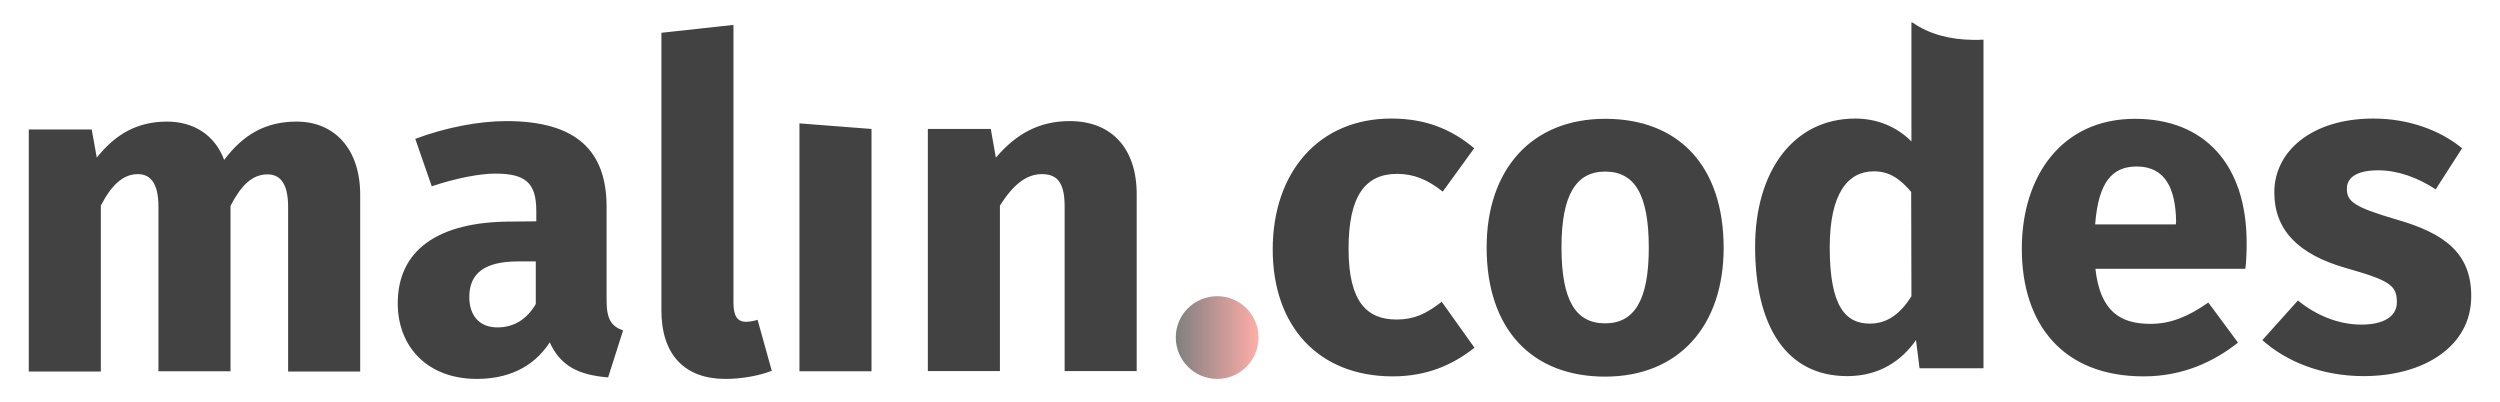
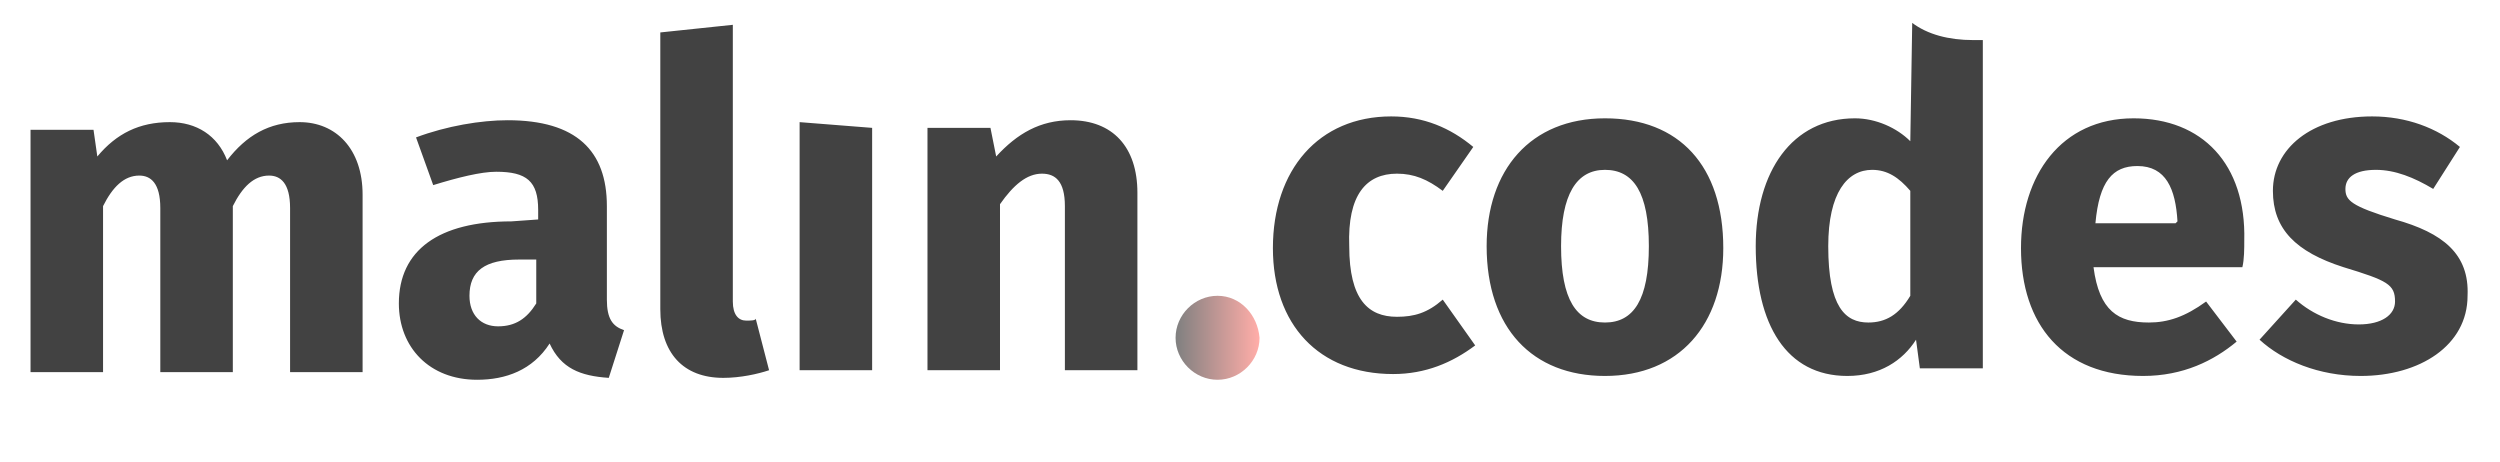
- <svg xmlns="http://www.w3.org/2000/svg" width="878.378" height="140.993" viewBox="0 0 878.378 140.993">
-   <path fill="#424242" d="M35.43 72.235C39.088 65.19 43.1 61.18 48.45 61.18c3.834 0 7.222 2.406 7.222 11.41v57.865h25.32v-58.13c3.657-7.045 7.49-11.057 13.018-11.057 3.834 0 7.222 2.407 7.222 11.412v57.864h25.32V68.4c0-16.137-9.093-25.677-22.29-25.677-10.876 0-18.722 4.458-25.5 13.463-3.21-8.648-10.61-13.463-20.06-13.463-10.432 0-18.1 4.37-24.697 12.66l-1.783-9.896H10.11v85.058h25.32v-58.31zm144.17 5.617c-25.766 0-39.853 10.075-39.853 28.71 0 15.513 10.7 26.568 27.73 26.568 10.074 0 19.525-3.388 25.677-12.84 3.834 8.47 10.432 11.503 20.507 12.305l5.26-16.494c-4.01-1.426-5.794-3.833-5.794-10.43V72.68c0-19.703-10.61-30.135-35.218-30.135-9.63 0-21.31 2.23-32.008 6.24l5.795 16.674c8.47-2.854 16.85-4.46 22.29-4.46 10.432 0 14.444 3.032 14.444 13.107v3.656l-8.83.09zm8.65 28.977c-3.03 5.17-7.49 8.202-13.463 8.202-6.24 0-9.897-4.012-9.897-10.7 0-8.47 5.617-12.48 17.12-12.48h6.24v14.977zm73.824 6.24c-2.764 0-4.37-1.783-4.37-6.598V8.754l-25.32 2.764v97.54c0 15.692 8.292 24.073 22.468 24.073 5.885 0 12.037-1.158 16.316-2.852l-4.993-17.92c-.98.355-2.764.712-4.1.712zm44.134-67.76l-25.32-1.963v87.11h25.32m67.85-57.954v57.864h25.32V68.223c0-16.138-8.826-25.678-23.537-25.678-10.61 0-18.722 4.37-25.944 12.84l-1.783-10.076H326v85.057h25.322V72.235c4.458-7.044 9.094-11.056 14.71-11.056 4.994 0 8.026 2.407 8.026 11.323zm116.8-11.413c5.794 0 10.698 1.962 16.048 6.24l11.056-15.245c-8.203-6.865-17.297-10.432-29.155-10.432-25.5 0-41.637 18.902-41.637 46.006 0 26.925 16.05 44.58 42.172 44.58 11.68 0 20.863-3.835 28.71-10.076l-11.503-16.138c-5.618 4.37-9.81 6.24-15.87 6.24-10.076 0-16.852-5.794-16.852-24.696-.09-19.08 6.15-26.48 17.03-26.48zm73.11-19.347c-25.946 0-41.638 17.92-41.638 45.204 0 28.71 15.87 45.382 41.637 45.382 25.945 0 41.637-17.922 41.637-45.205 0-28.71-15.69-45.382-41.637-45.382zm0 71.862c-10.254 0-15.336-7.846-15.336-26.748 0-18.456 5.17-26.57 15.335-26.57 10.253 0 15.335 7.847 15.335 26.75 0 18.455-5.08 26.568-15.335 26.568zM750.13 41.743c-25.767 0-39.765 20.15-39.765 45.65 0 26.57 14.444 44.847 42.797 44.847 13.82 0 24.697-5.17 33.167-11.858l-10.43-14.087c-7.4 5.17-13.464 7.49-20.33 7.49-10.43 0-17.653-4.19-19.347-19.35h52.693c.357-2.585.446-6.418.446-9.093 0-27.64-14.89-43.6-39.23-43.6zm14.355 37.096h-28.353c1.16-14.994 6.063-20.342 14.622-20.342 10.075 0 13.64 7.89 13.82 19.2l-.09 1.14zm77.568-1.7c-15.246-4.46-17.475-6.42-17.475-10.878 0-3.834 3.388-6.42 11.056-6.42 6.598 0 13.64 2.408 20.15 6.688l9.273-14.444c-7.847-6.42-18.903-10.432-31.207-10.432-21.487 0-34.772 11.412-34.772 25.945 0 13.105 8.293 21.754 25.144 26.568 15.425 4.37 17.92 6.063 17.92 12.037 0 4.993-4.635 7.846-12.48 7.846-8.204 0-16.05-3.387-22.29-8.47l-12.483 13.91c8.293 7.49 20.864 12.66 35.576 12.66 21.13 0 37.804-10.43 37.804-27.995.087-15.158-9.364-22.202-26.215-27.016zM672.028 7.95l-.446-.088v41.816c-4.993-4.993-11.858-8.024-19.704-8.024-21.933 0-35.218 18.723-35.218 45.025 0 27.55 10.7 45.47 32.365 45.47 11.502 0 19.258-5.617 24.162-12.66l1.248 9.896h22.468V13.926c-1.16.088-2.318.088-3.477.088-8.648-.09-15.78-2.14-21.398-6.063zm-.445 96.115c-4.012 6.42-8.648 9.63-14.622 9.63-8.29 0-14.086-5.618-14.086-26.75 0-19.08 6.42-26.747 15.514-26.747 5.617 0 9.273 2.764 13.106 7.222l.09 36.645z" />
-   <linearGradient id="a" gradientUnits="userSpaceOnUse" x1="413.175" y1="-146.777" x2="442.171" y2="-146.777" gradientTransform="matrix(1 0 0 -1 0 -28.18)">
-     <stop offset="0" stop-color="gray" />
-     <stop offset="1" stop-color="#FFADA8" />
+ <svg xmlns="http://www.w3.org/2000/svg" version="1.1" id="Layer_1" x="0px" y="0px" width="131px" height="24.2px" viewBox="0 0 131 24.2" enable-background="new 0 0 131 24.2" xml:space="preserve">
+   <path fill="#424242" d="M5.4,10.8c0.5-1,1.1-1.6,1.9-1.6c0.6,0,1.1,0.4,1.1,1.7v8.6h3.8v-8.7c0.5-1,1.1-1.6,1.9-1.6  c0.6,0,1.1,0.4,1.1,1.7v8.6H19v-9.3c0-2.4-1.4-3.8-3.3-3.8c-1.6,0-2.8,0.7-3.8,2c-0.5-1.3-1.6-2-3-2C7.3,6.4,6.1,7,5.1,8.2L4.9,6.8  H1.6v12.7h3.8V10.8z M26.8,11.6c-3.8,0-5.9,1.5-5.9,4.3c0,2.3,1.6,4,4.1,4c1.5,0,2.9-0.5,3.8-1.9c0.6,1.3,1.6,1.7,3.1,1.8l0.8-2.5  c-0.6-0.2-0.9-0.6-0.9-1.6v-4.9c0-2.9-1.6-4.5-5.2-4.5c-1.4,0-3.2,0.3-4.8,0.9l0.9,2.5C24,9.3,25.2,9,26,9c1.6,0,2.2,0.5,2.2,2v0.5  L26.8,11.6L26.8,11.6z M28.1,15.9c-0.5,0.8-1.1,1.2-2,1.2s-1.5-0.6-1.5-1.6c0-1.3,0.8-1.9,2.6-1.9h0.9V15.9L28.1,15.9z M39.1,16.8  c-0.4,0-0.7-0.3-0.7-1V1.3l-3.8,0.4v14.5c0,2.3,1.2,3.6,3.3,3.6c0.9,0,1.8-0.2,2.4-0.4l-0.7-2.7C39.6,16.8,39.3,16.8,39.1,16.8  L39.1,16.8z M45.7,6.7l-3.8-0.3v13h3.8 M55.8,10.8v8.6h3.8v-9.3c0-2.4-1.3-3.8-3.5-3.8c-1.6,0-2.8,0.7-3.9,1.9l-0.3-1.5h-3.3v12.7  h3.8v-8.7c0.7-1,1.4-1.6,2.2-1.6C55.3,9.1,55.8,9.5,55.8,10.8L55.8,10.8z M73.2,9.1c0.9,0,1.6,0.3,2.4,0.9l1.6-2.3  c-1.2-1-2.6-1.6-4.3-1.6c-3.8,0-6.2,2.8-6.2,6.9c0,4,2.4,6.6,6.3,6.6c1.7,0,3.1-0.6,4.3-1.5l-1.7-2.4c-0.8,0.7-1.5,0.9-2.4,0.9  c-1.5,0-2.5-0.9-2.5-3.7C70.6,10.2,71.6,9.1,73.2,9.1L73.2,9.1z M84.1,6.2c-3.9,0-6.2,2.7-6.2,6.7c0,4.3,2.4,6.8,6.2,6.8  c3.9,0,6.2-2.7,6.2-6.7C90.3,8.7,88,6.2,84.1,6.2L84.1,6.2z M84.1,16.9c-1.5,0-2.3-1.2-2.3-4c0-2.7,0.8-4,2.3-4s2.3,1.2,2.3,4  S85.6,16.9,84.1,16.9L84.1,16.9z M111.8,6.2c-3.8,0-5.9,3-5.9,6.8c0,4,2.2,6.7,6.4,6.7c2.1,0,3.7-0.8,4.9-1.8l-1.6-2.1  c-1.1,0.8-2,1.1-3,1.1c-1.6,0-2.6-0.6-2.9-2.9h7.8c0.1-0.4,0.1-1,0.1-1.4C117.7,8.6,115.4,6.2,111.8,6.2L111.8,6.2z M114,11.7h-4.2  c0.2-2.2,0.9-3,2.2-3c1.5,0,2,1.2,2.1,2.9L114,11.7L114,11.7z M125.5,11.5c-2.3-0.7-2.6-1-2.6-1.6s0.5-1,1.6-1c1,0,2,0.4,3,1  l1.4-2.2c-1.2-1-2.8-1.6-4.6-1.6c-3.2,0-5.2,1.7-5.2,3.9c0,2,1.2,3.2,3.7,4c2.3,0.7,2.7,0.9,2.7,1.8c0,0.7-0.7,1.2-1.9,1.2  c-1.2,0-2.4-0.5-3.3-1.3l-1.9,2.1c1.2,1.1,3.1,1.9,5.3,1.9c3.1,0,5.6-1.6,5.6-4.2C129.4,13.3,128,12.2,125.5,11.5L125.5,11.5z   M100.2,1.2L100.2,1.2l-0.1,6.2c-0.7-0.7-1.8-1.2-2.9-1.2C93.9,6.2,92,9,92,12.9c0,4.1,1.6,6.8,4.8,6.8c1.7,0,2.9-0.8,3.6-1.9  l0.2,1.5h3.3V2.1c-0.2,0-0.3,0-0.5,0C102.1,2.1,101,1.8,100.2,1.2L100.2,1.2z M100.1,15.5c-0.6,1-1.3,1.4-2.2,1.4  c-1.2,0-2.1-0.8-2.1-4c0-2.8,1-4,2.3-4c0.8,0,1.4,0.4,2,1.1L100.1,15.5L100.1,15.5z" />
+   <linearGradient id="SVGID_1_" gradientUnits="userSpaceOnUse" x1="61.626" y1="-811.88" x2="65.945" y2="-811.88" gradientTransform="matrix(1 0 0 -1 0 -794.18)">
+     <stop offset="0" style="stop-color:#808080" />
+     <stop offset="1" style="stop-color:#FFADA8" />
  </linearGradient>
-   <path fill="url(#a)" d="M427.732 104.065c-8.203 0-14.622 6.598-14.622 14.444 0 8.023 6.42 14.62 14.622 14.62 8.024 0 14.444-6.597 14.444-14.62 0-7.847-6.42-14.445-14.444-14.445z" />
+   <path fill="url(#SVGID_1_)" d="M63.8,15.5c-1.2,0-2.2,1-2.2,2.2s1,2.2,2.2,2.2s2.2-1,2.2-2.2C65.9,16.5,65,15.5,63.8,15.5L63.8,15.5  z" />
</svg>
